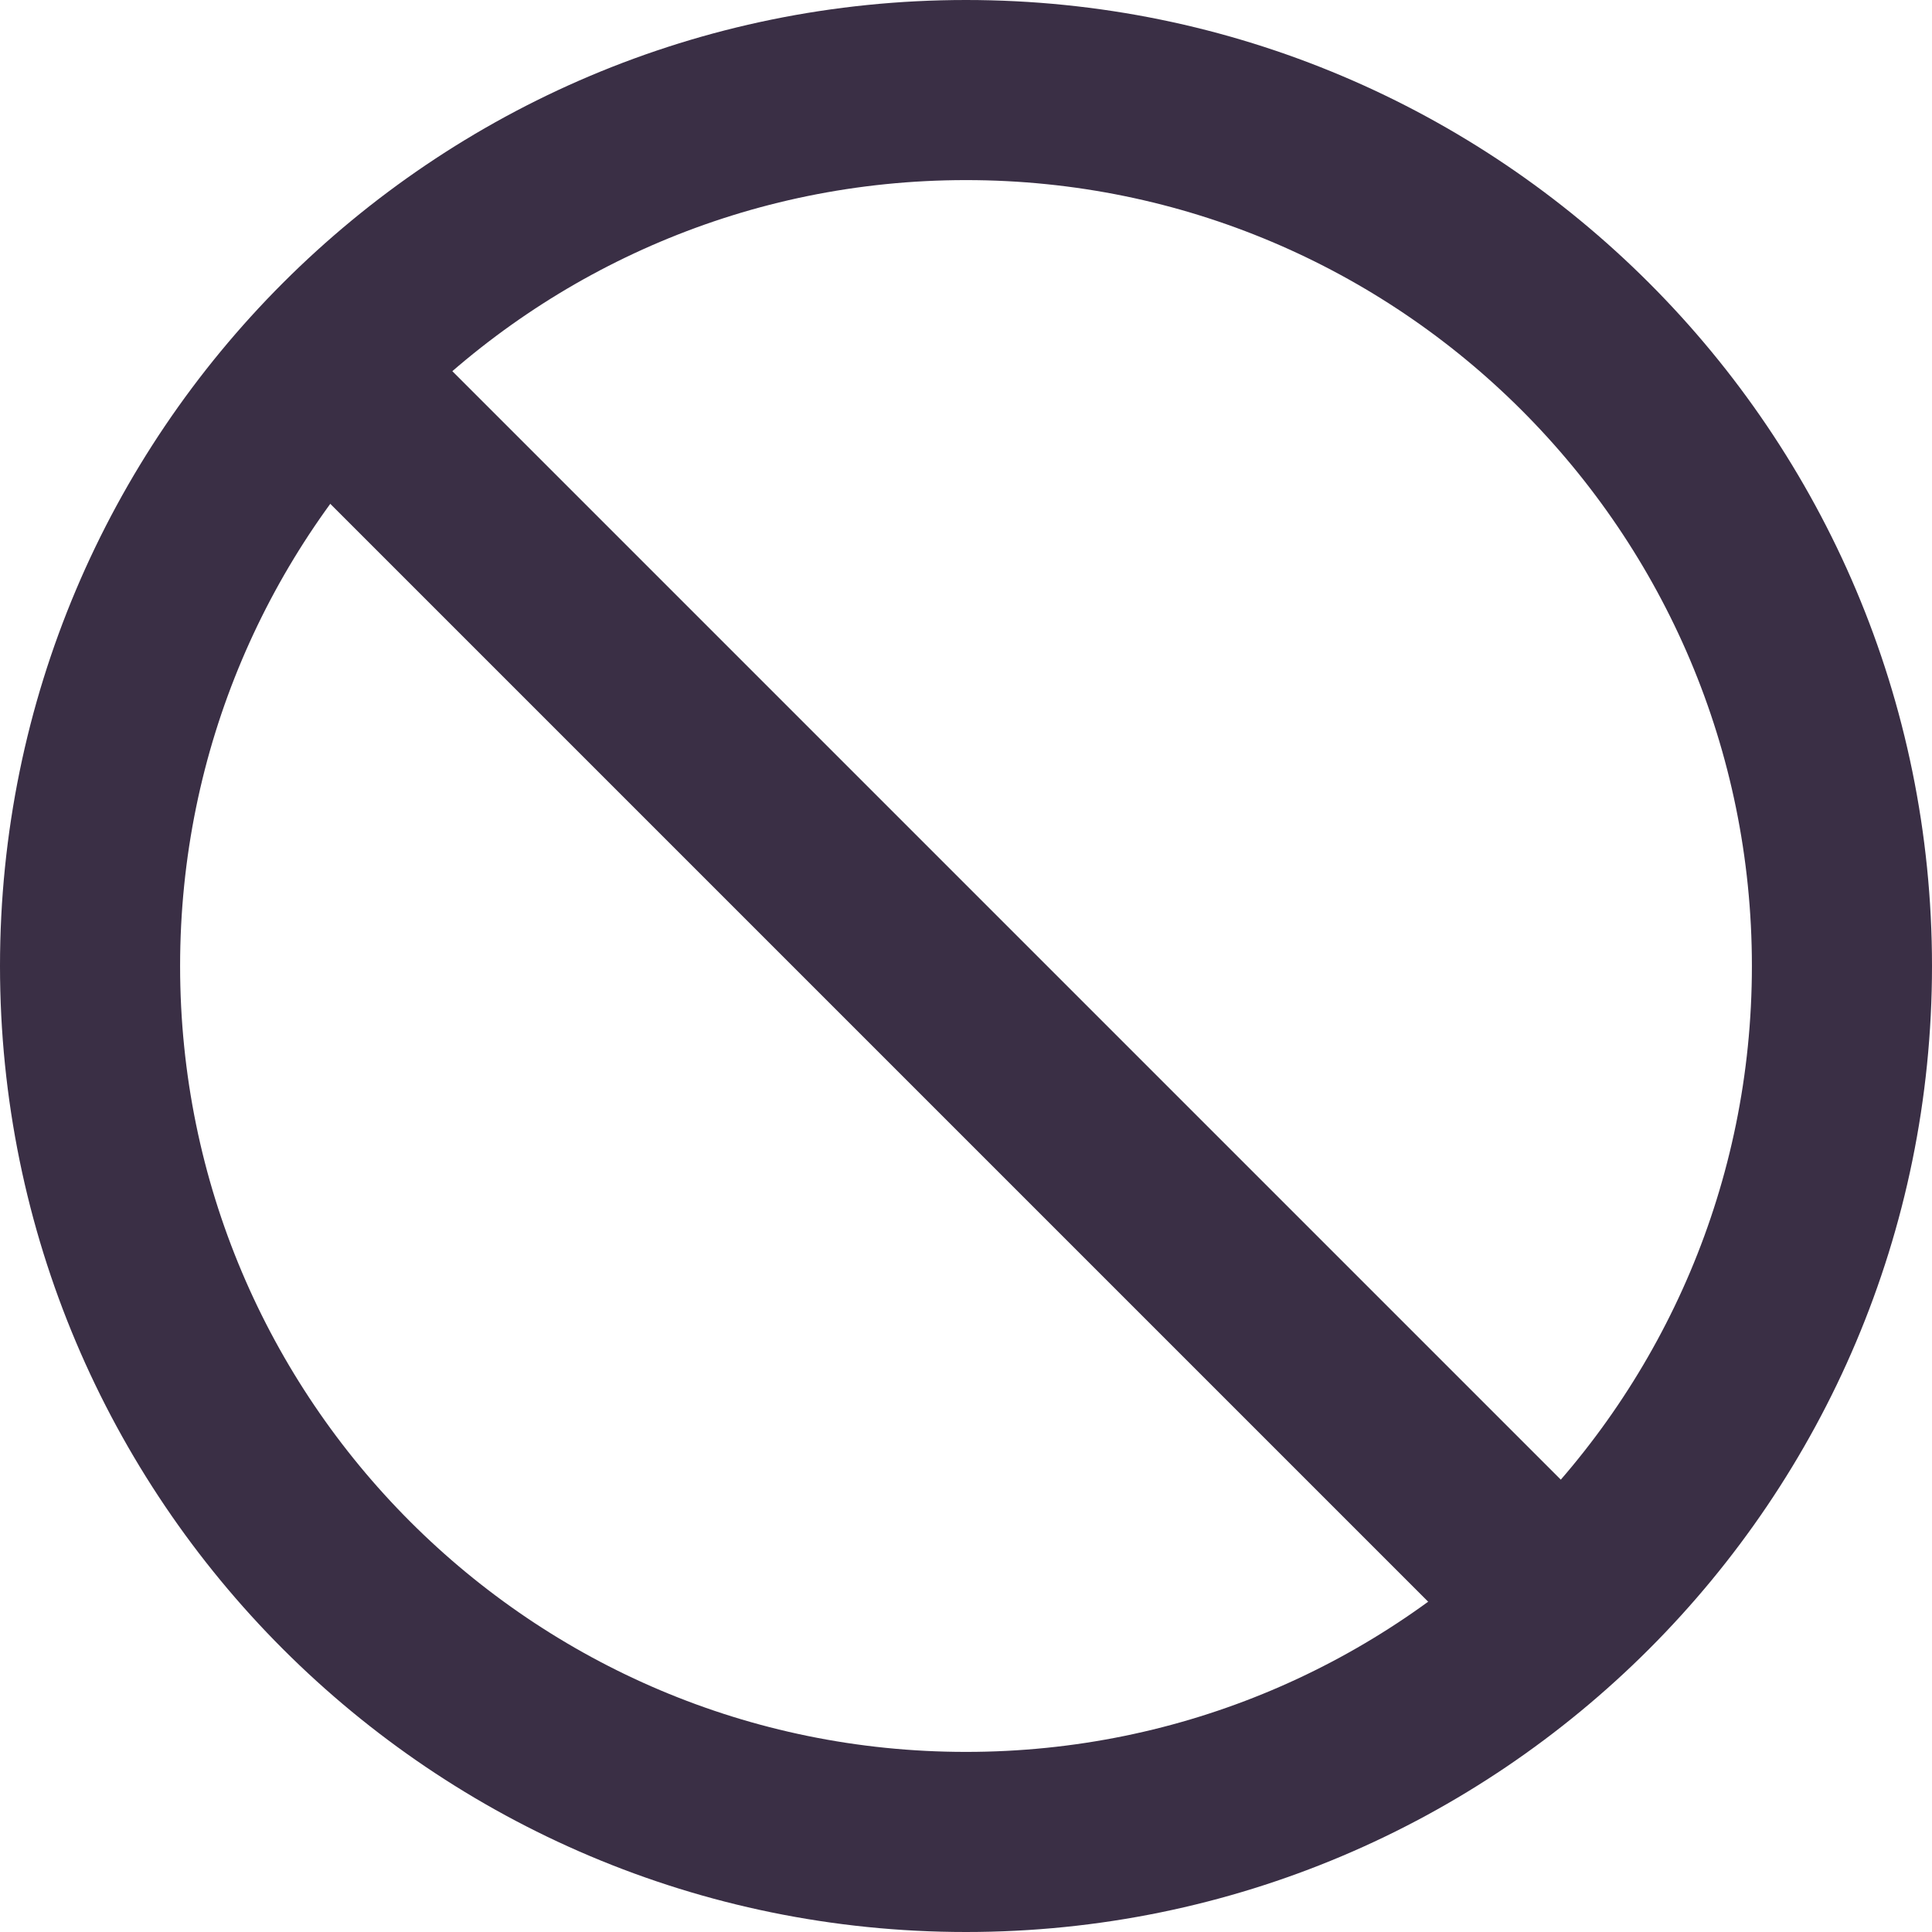
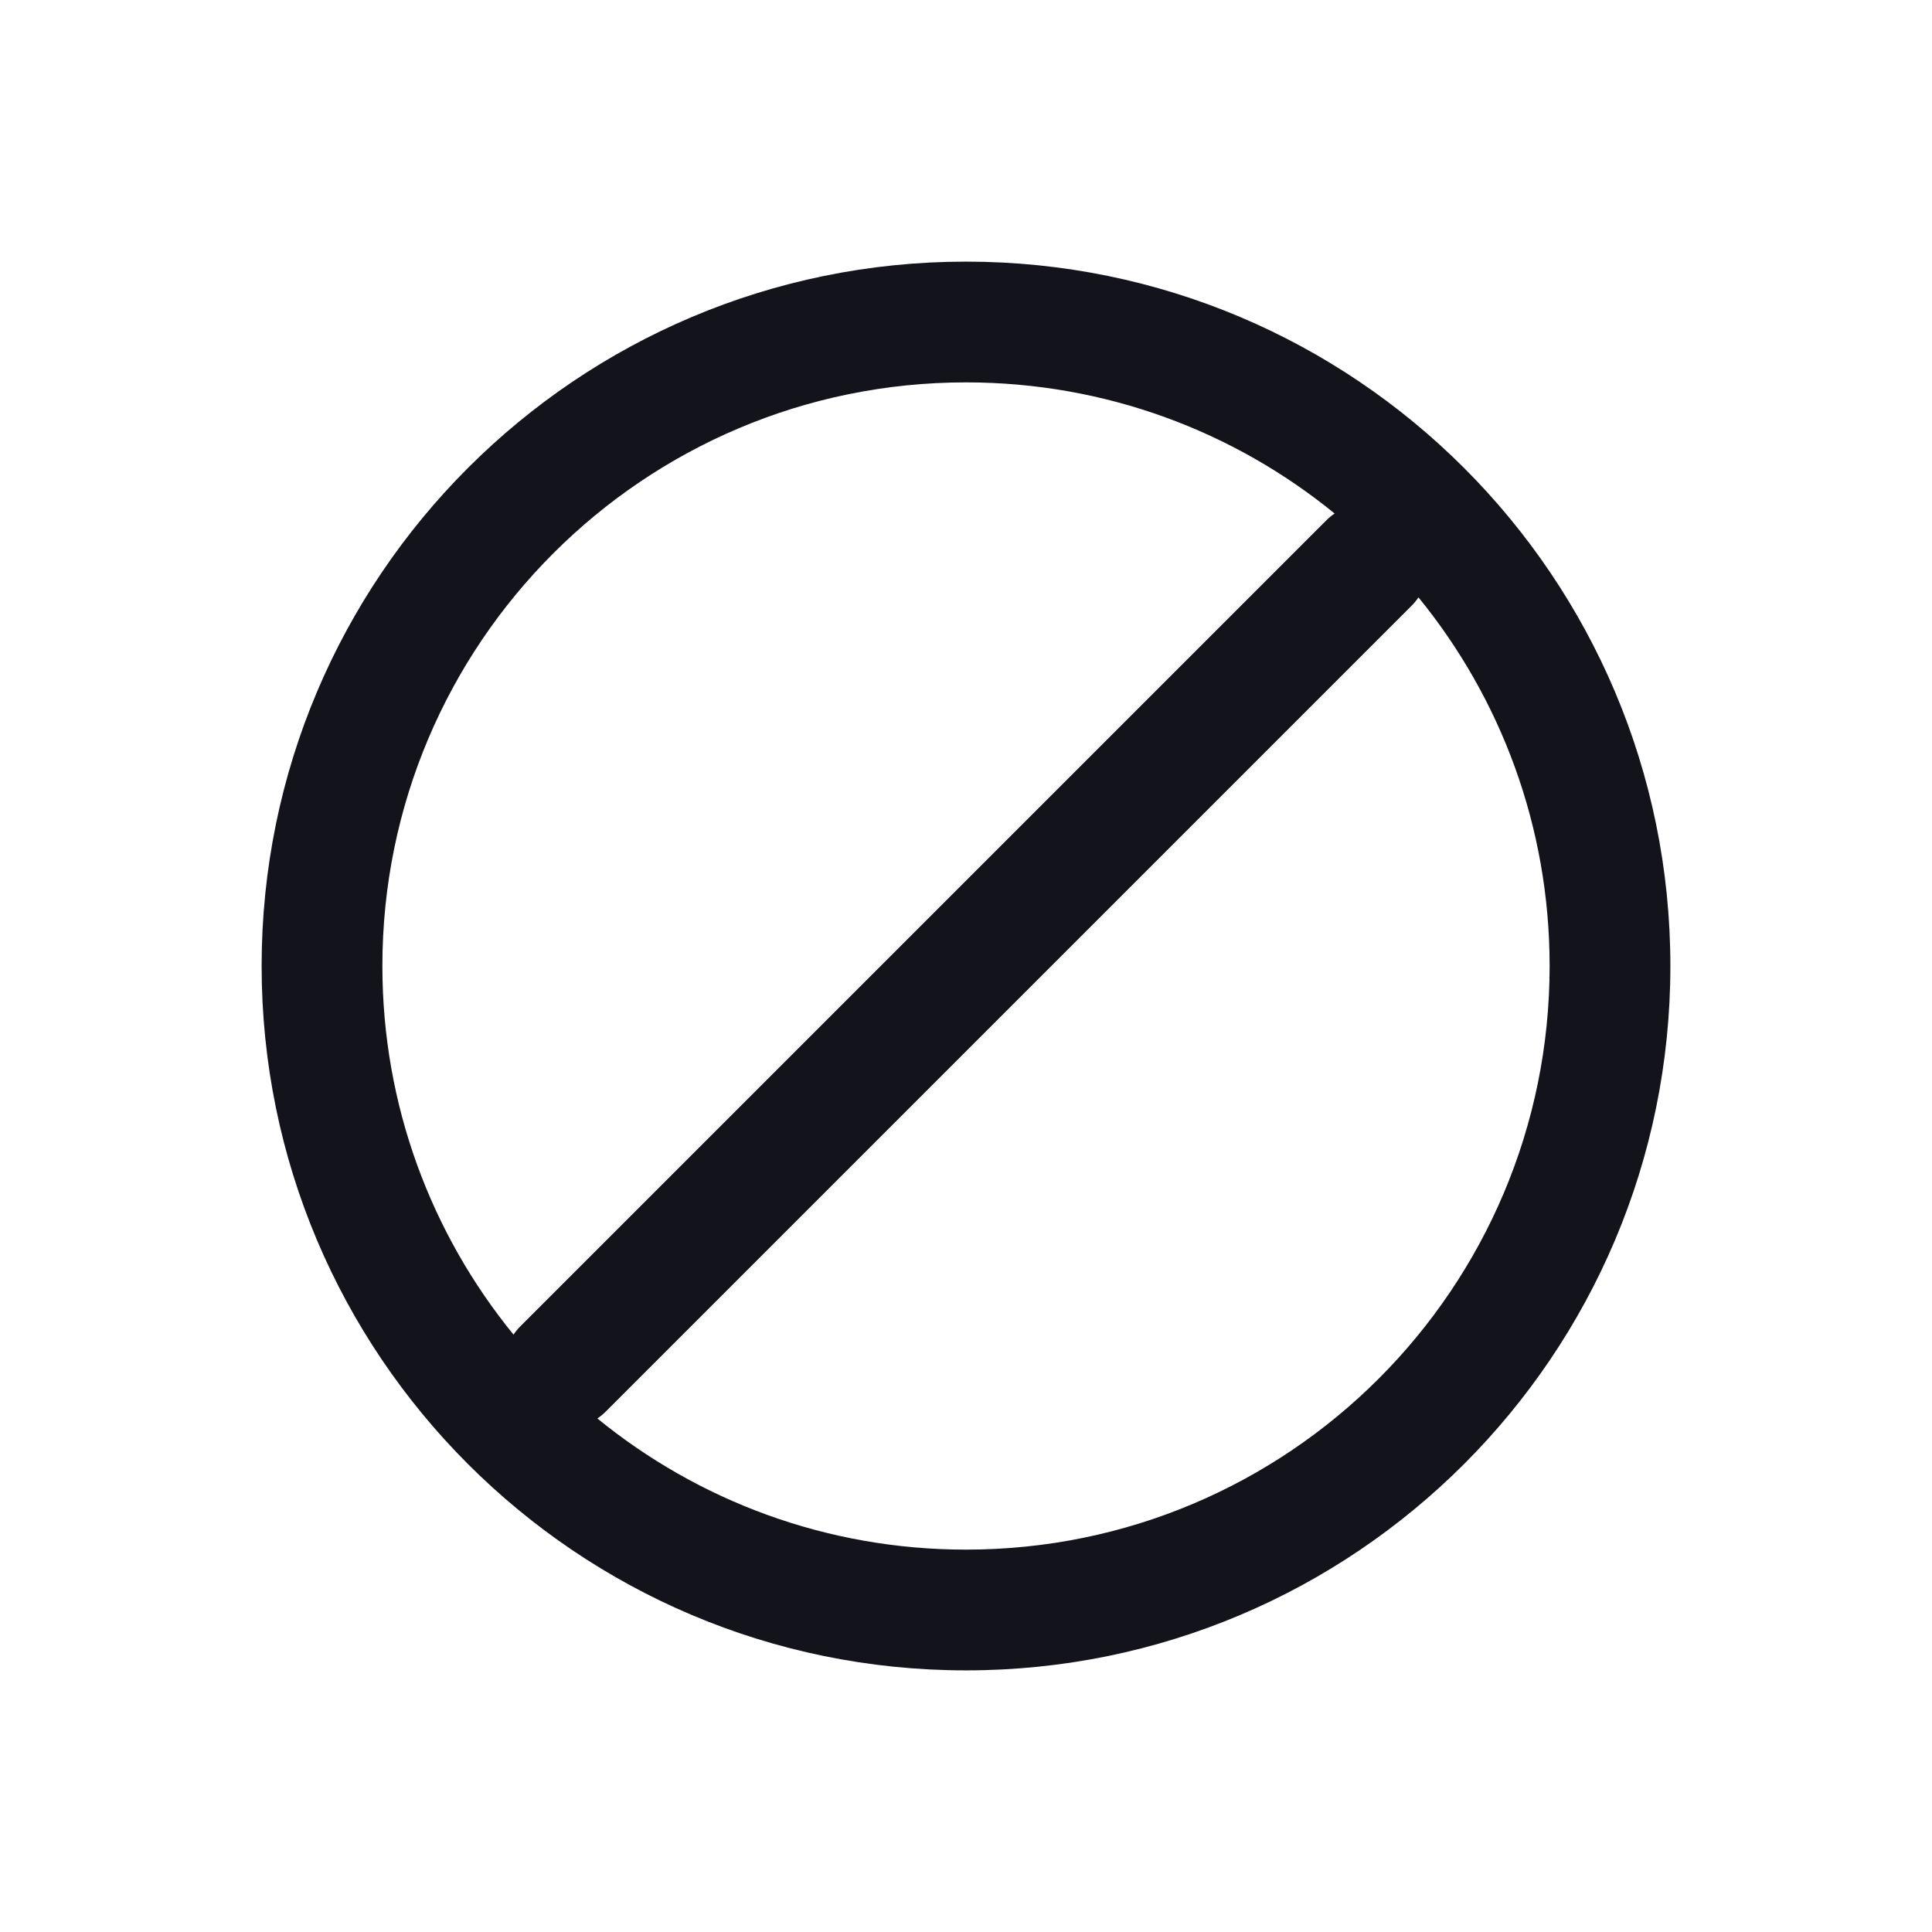
- <svg xmlns="http://www.w3.org/2000/svg" width="590" height="590" viewBox="0 0 590 590" fill="none">
-   <circle cx="295" cy="295" r="267.5" stroke="#3A2F45" stroke-width="55" />
-   <line x1="109.445" y1="123.555" x2="474.445" y2="488.555" stroke="#3A2F45" stroke-width="55" />
+ <svg xmlns="http://www.w3.org/2000/svg" width="24" height="24" viewBox="0 0 24 24" fill="none">
+   <path fill-rule="evenodd" clip-rule="evenodd" d="M12 3.25C7.168 3.25 3.25 7.168 3.25 12C3.25 16.832 7.168 20.75 12 20.75C16.832 20.75 20.75 16.832 20.75 12C20.75 7.168 16.832 3.25 12 3.25ZM4.75 12C4.75 7.996 7.996 4.75 12 4.75C13.737 4.75 15.331 5.361 16.579 6.379C16.541 6.405 16.504 6.435 16.47 6.47L6.47 16.47C6.435 16.504 6.405 16.541 6.379 16.579C5.361 15.331 4.75 13.737 4.75 12ZM7.421 17.621C8.669 18.639 10.263 19.25 12 19.25C16.004 19.25 19.25 16.004 19.25 12C19.25 10.263 18.639 8.669 17.621 7.421C17.595 7.459 17.565 7.496 17.53 7.53L7.53 17.53C7.496 17.565 7.459 17.595 7.421 17.621Z" fill="#12131B" />
</svg>
